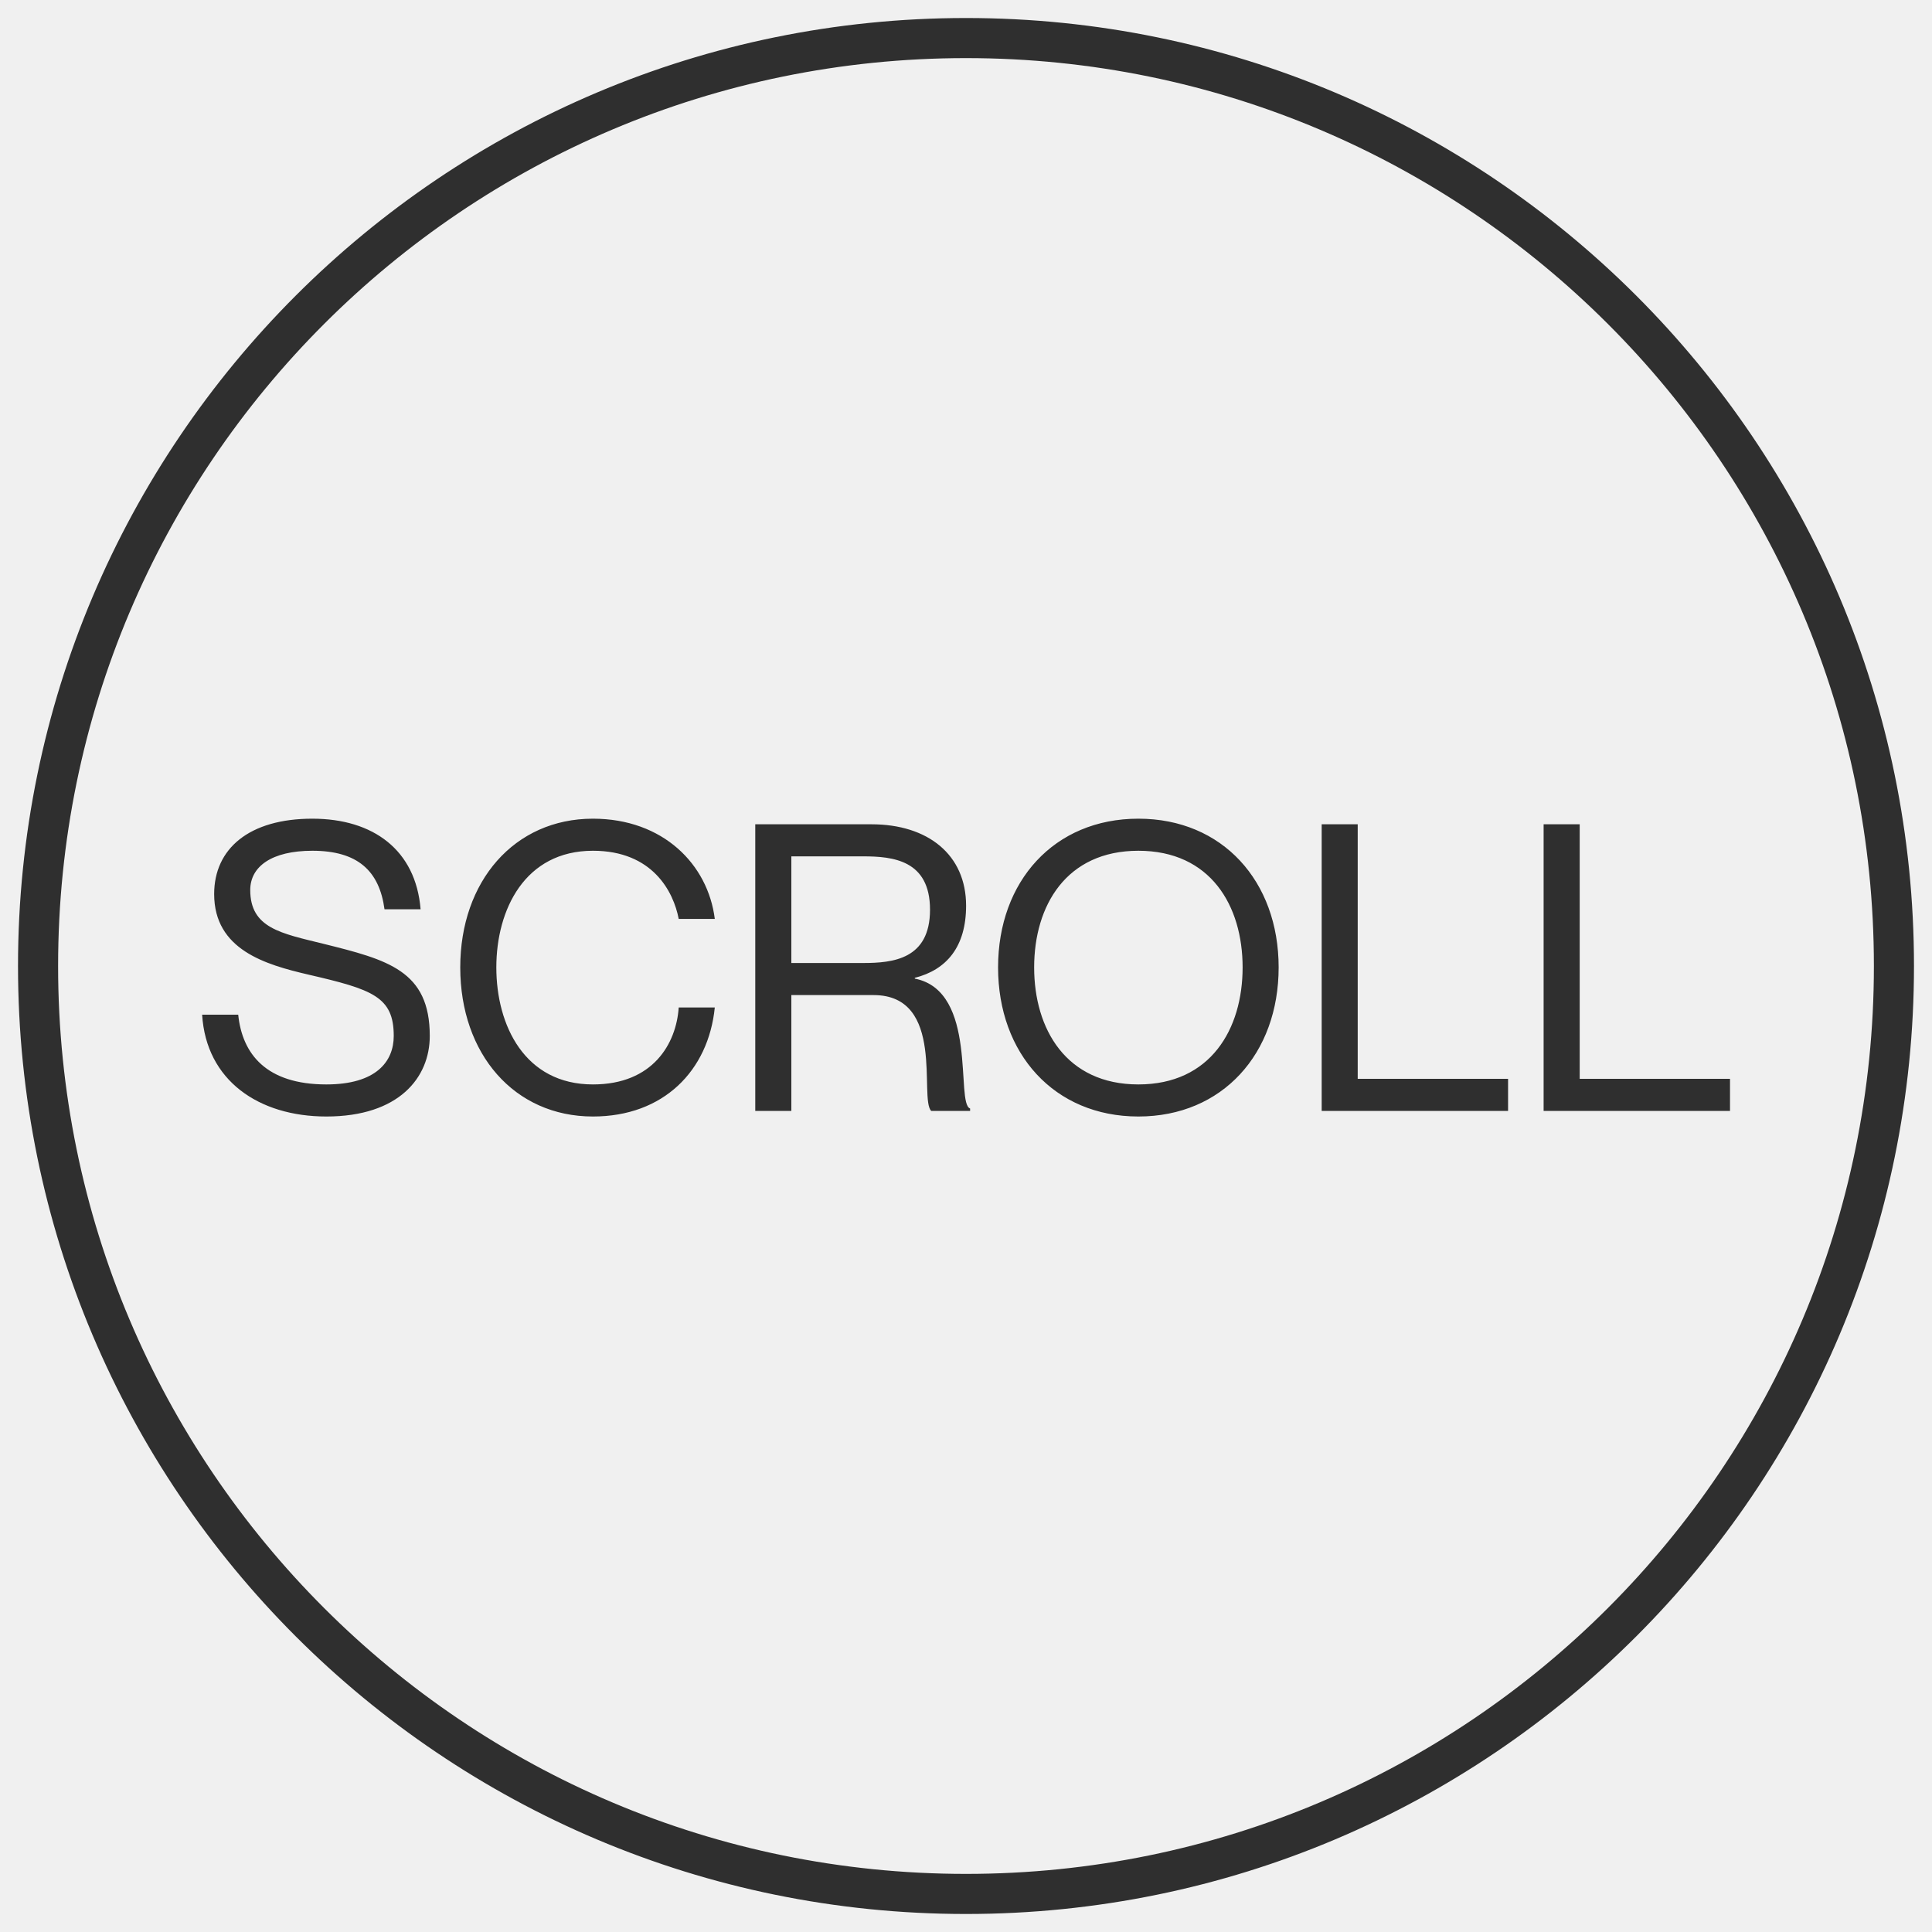
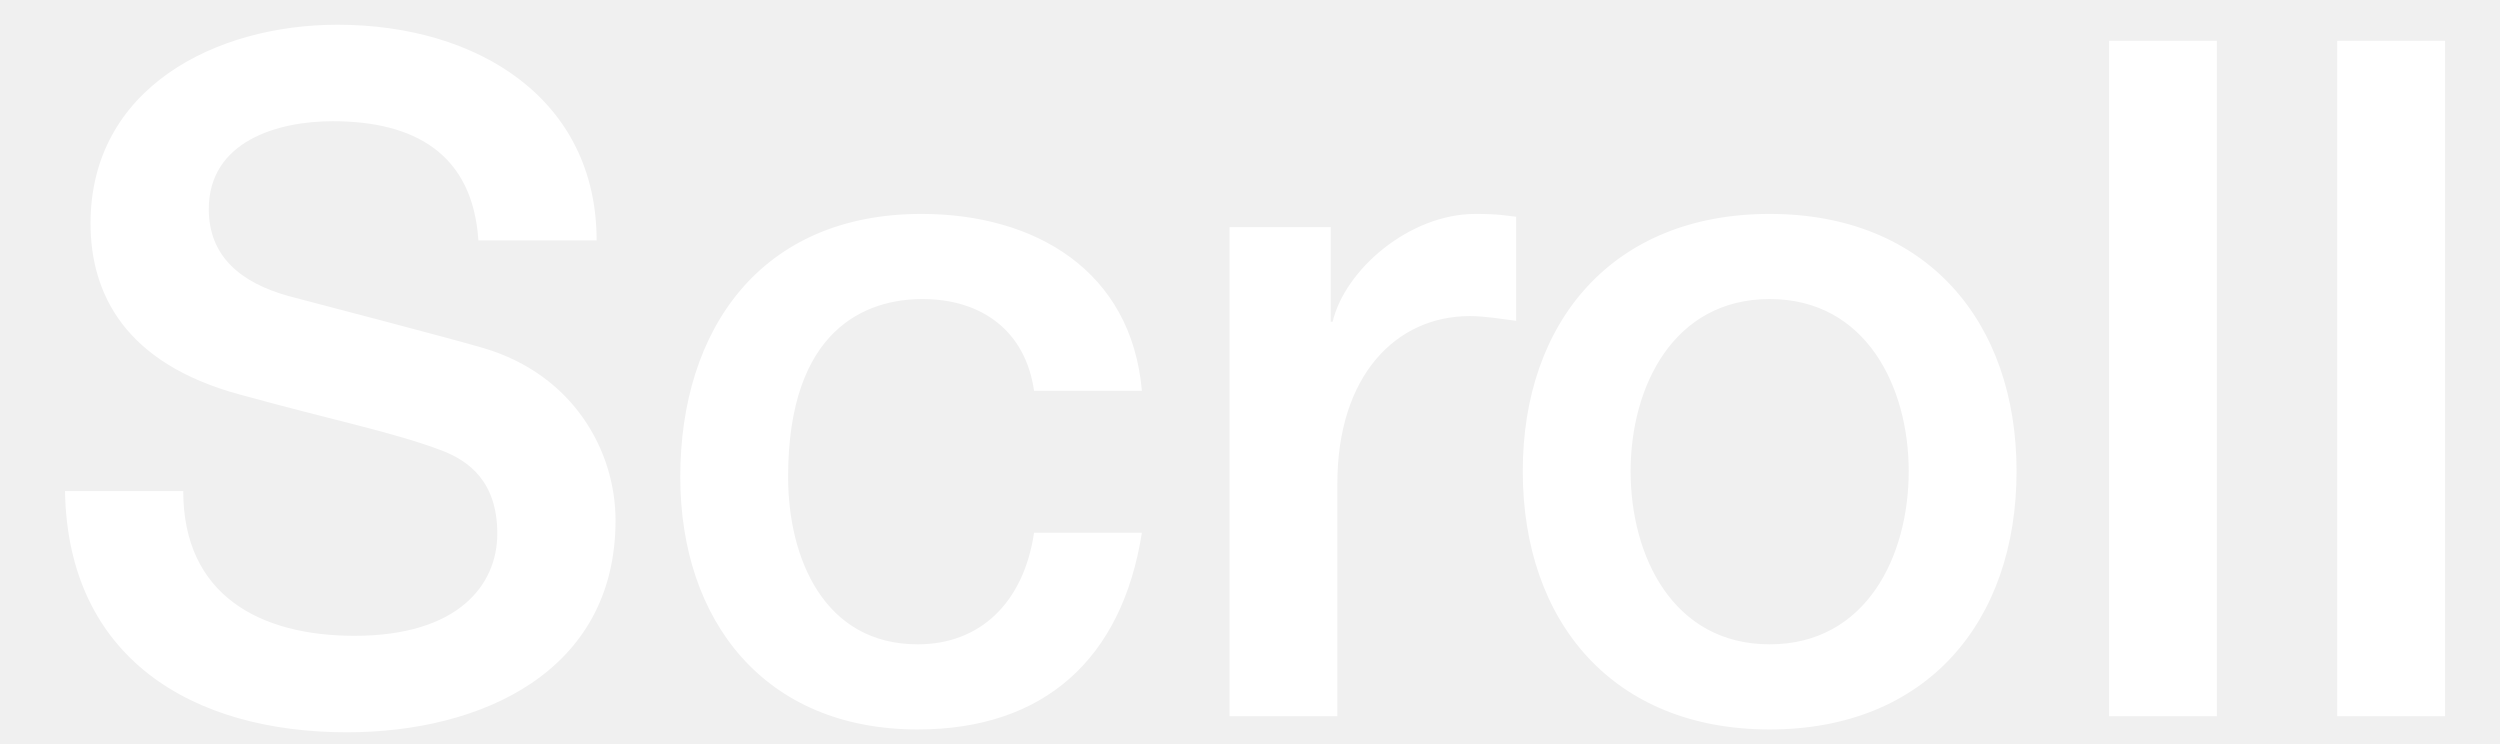
- <svg xmlns="http://www.w3.org/2000/svg" width="40" height="40" viewBox="0 0 40 40" fill="none">
-   <path d="M20 39.212C30.61 39.212 39.212 30.61 39.212 20C39.212 9.39 30.61 0.788 20 0.788C9.39 0.788 0.788 9.39 0.788 20C0.788 30.61 9.39 39.212 20 39.212Z" stroke="#2F2F2F" stroke-width="0.83" />
-   <path d="M6.691 19.539C8.027 19.871 8.898 20.095 8.898 21.448C8.898 22.311 8.259 23.116 6.757 23.116C5.355 23.116 4.268 22.369 4.185 21.008H4.932C5.015 21.822 5.513 22.452 6.757 22.452C7.786 22.452 8.152 21.979 8.152 21.448C8.152 20.635 7.712 20.485 6.384 20.178C5.496 19.971 4.434 19.664 4.434 18.51C4.434 17.573 5.156 16.95 6.467 16.95C7.728 16.95 8.608 17.598 8.708 18.826H7.961C7.853 18.029 7.405 17.614 6.467 17.614C5.629 17.614 5.181 17.938 5.181 18.427C5.181 19.216 5.82 19.324 6.691 19.539ZM14.052 19.025C13.944 18.461 13.512 17.614 12.276 17.614C10.865 17.614 10.276 18.834 10.276 20.029C10.276 21.232 10.865 22.452 12.276 22.452C13.521 22.452 14.002 21.606 14.052 20.859H14.799C14.666 22.17 13.736 23.116 12.276 23.116C10.649 23.116 9.529 21.822 9.529 20.029C9.529 18.245 10.649 16.95 12.276 16.95C13.728 16.95 14.658 17.896 14.799 19.025H14.052ZM15.637 23V17.066H18.043C19.213 17.066 20.002 17.697 20.002 18.751C20.002 19.606 19.595 20.079 18.94 20.245V20.261C20.259 20.519 19.778 22.851 20.085 22.95V23H19.28C19.023 22.751 19.587 20.602 18.085 20.602H16.384V23H15.637ZM16.384 17.73V19.938H17.869C18.483 19.938 19.255 19.863 19.255 18.834C19.255 17.805 18.483 17.73 17.869 17.73H16.384ZM23.569 23.116C21.826 23.116 20.664 21.813 20.664 20.029C20.664 18.245 21.826 16.95 23.569 16.95C25.311 16.95 26.473 18.245 26.473 20.029C26.473 21.813 25.311 23.116 23.569 23.116ZM23.569 22.452C25.063 22.452 25.727 21.307 25.727 20.029C25.727 18.751 25.063 17.614 23.569 17.614C22.075 17.614 21.411 18.751 21.411 20.029C21.411 21.307 22.075 22.452 23.569 22.452ZM27.364 17.066H28.11V22.336H31.223V23H27.364V17.066ZM31.959 17.066H32.706V22.336H35.818V23H31.959V17.066Z" fill="#2F2F2F" />
+ <svg xmlns="http://www.w3.org/2000/svg" width="37" height="11" viewBox="0 0 37 11" fill="none">
+   <path d="M0.962 7.268H2.712C2.712 8.808 3.846 9.41 5.246 9.41C6.786 9.41 7.36 8.654 7.36 7.898C7.36 7.128 6.94 6.82 6.534 6.666C5.834 6.4 4.924 6.218 3.552 5.84C1.844 5.378 1.34 4.342 1.34 3.306C1.34 1.304 3.188 0.366 4.994 0.366C7.08 0.366 8.83 1.472 8.83 3.558H7.08C6.996 2.27 6.128 1.794 4.924 1.794C4.112 1.794 3.09 2.088 3.09 3.096C3.09 3.796 3.566 4.188 4.28 4.384C4.434 4.426 6.646 5 7.164 5.154C8.48 5.546 9.11 6.666 9.11 7.702C9.11 9.942 7.122 10.838 5.134 10.838C2.852 10.838 1.004 9.746 0.962 7.268ZM16.9 5.784H15.304C15.178 4.902 14.534 4.426 13.652 4.426C12.826 4.426 11.664 4.86 11.664 7.058C11.664 8.262 12.196 9.536 13.582 9.536C14.506 9.536 15.15 8.92 15.304 7.884H16.9C16.606 9.76 15.444 10.796 13.582 10.796C11.314 10.796 10.068 9.186 10.068 7.058C10.068 4.874 11.258 3.166 13.638 3.166C15.318 3.166 16.746 4.006 16.9 5.784ZM18.197 10.6V3.362H19.695V4.762H19.723C19.905 3.992 20.857 3.166 21.837 3.166C22.201 3.166 22.299 3.194 22.439 3.208V4.748C22.215 4.72 21.977 4.678 21.753 4.678C20.661 4.678 19.793 5.56 19.793 7.156V10.6H18.197ZM26.191 9.536C27.619 9.536 28.249 8.234 28.249 6.974C28.249 5.728 27.619 4.426 26.191 4.426C24.763 4.426 24.133 5.728 24.133 6.974C24.133 8.234 24.763 9.536 26.191 9.536ZM26.191 10.796C23.867 10.796 22.537 9.2 22.537 6.974C22.537 4.762 23.867 3.166 26.191 3.166C28.515 3.166 29.845 4.762 29.845 6.974C29.845 9.2 28.515 10.796 26.191 10.796ZM31.214 10.6V0.604H32.81V10.6H31.214ZM34.591 10.6V0.604H36.187V10.6H34.591Z" fill="white" />
</svg>
